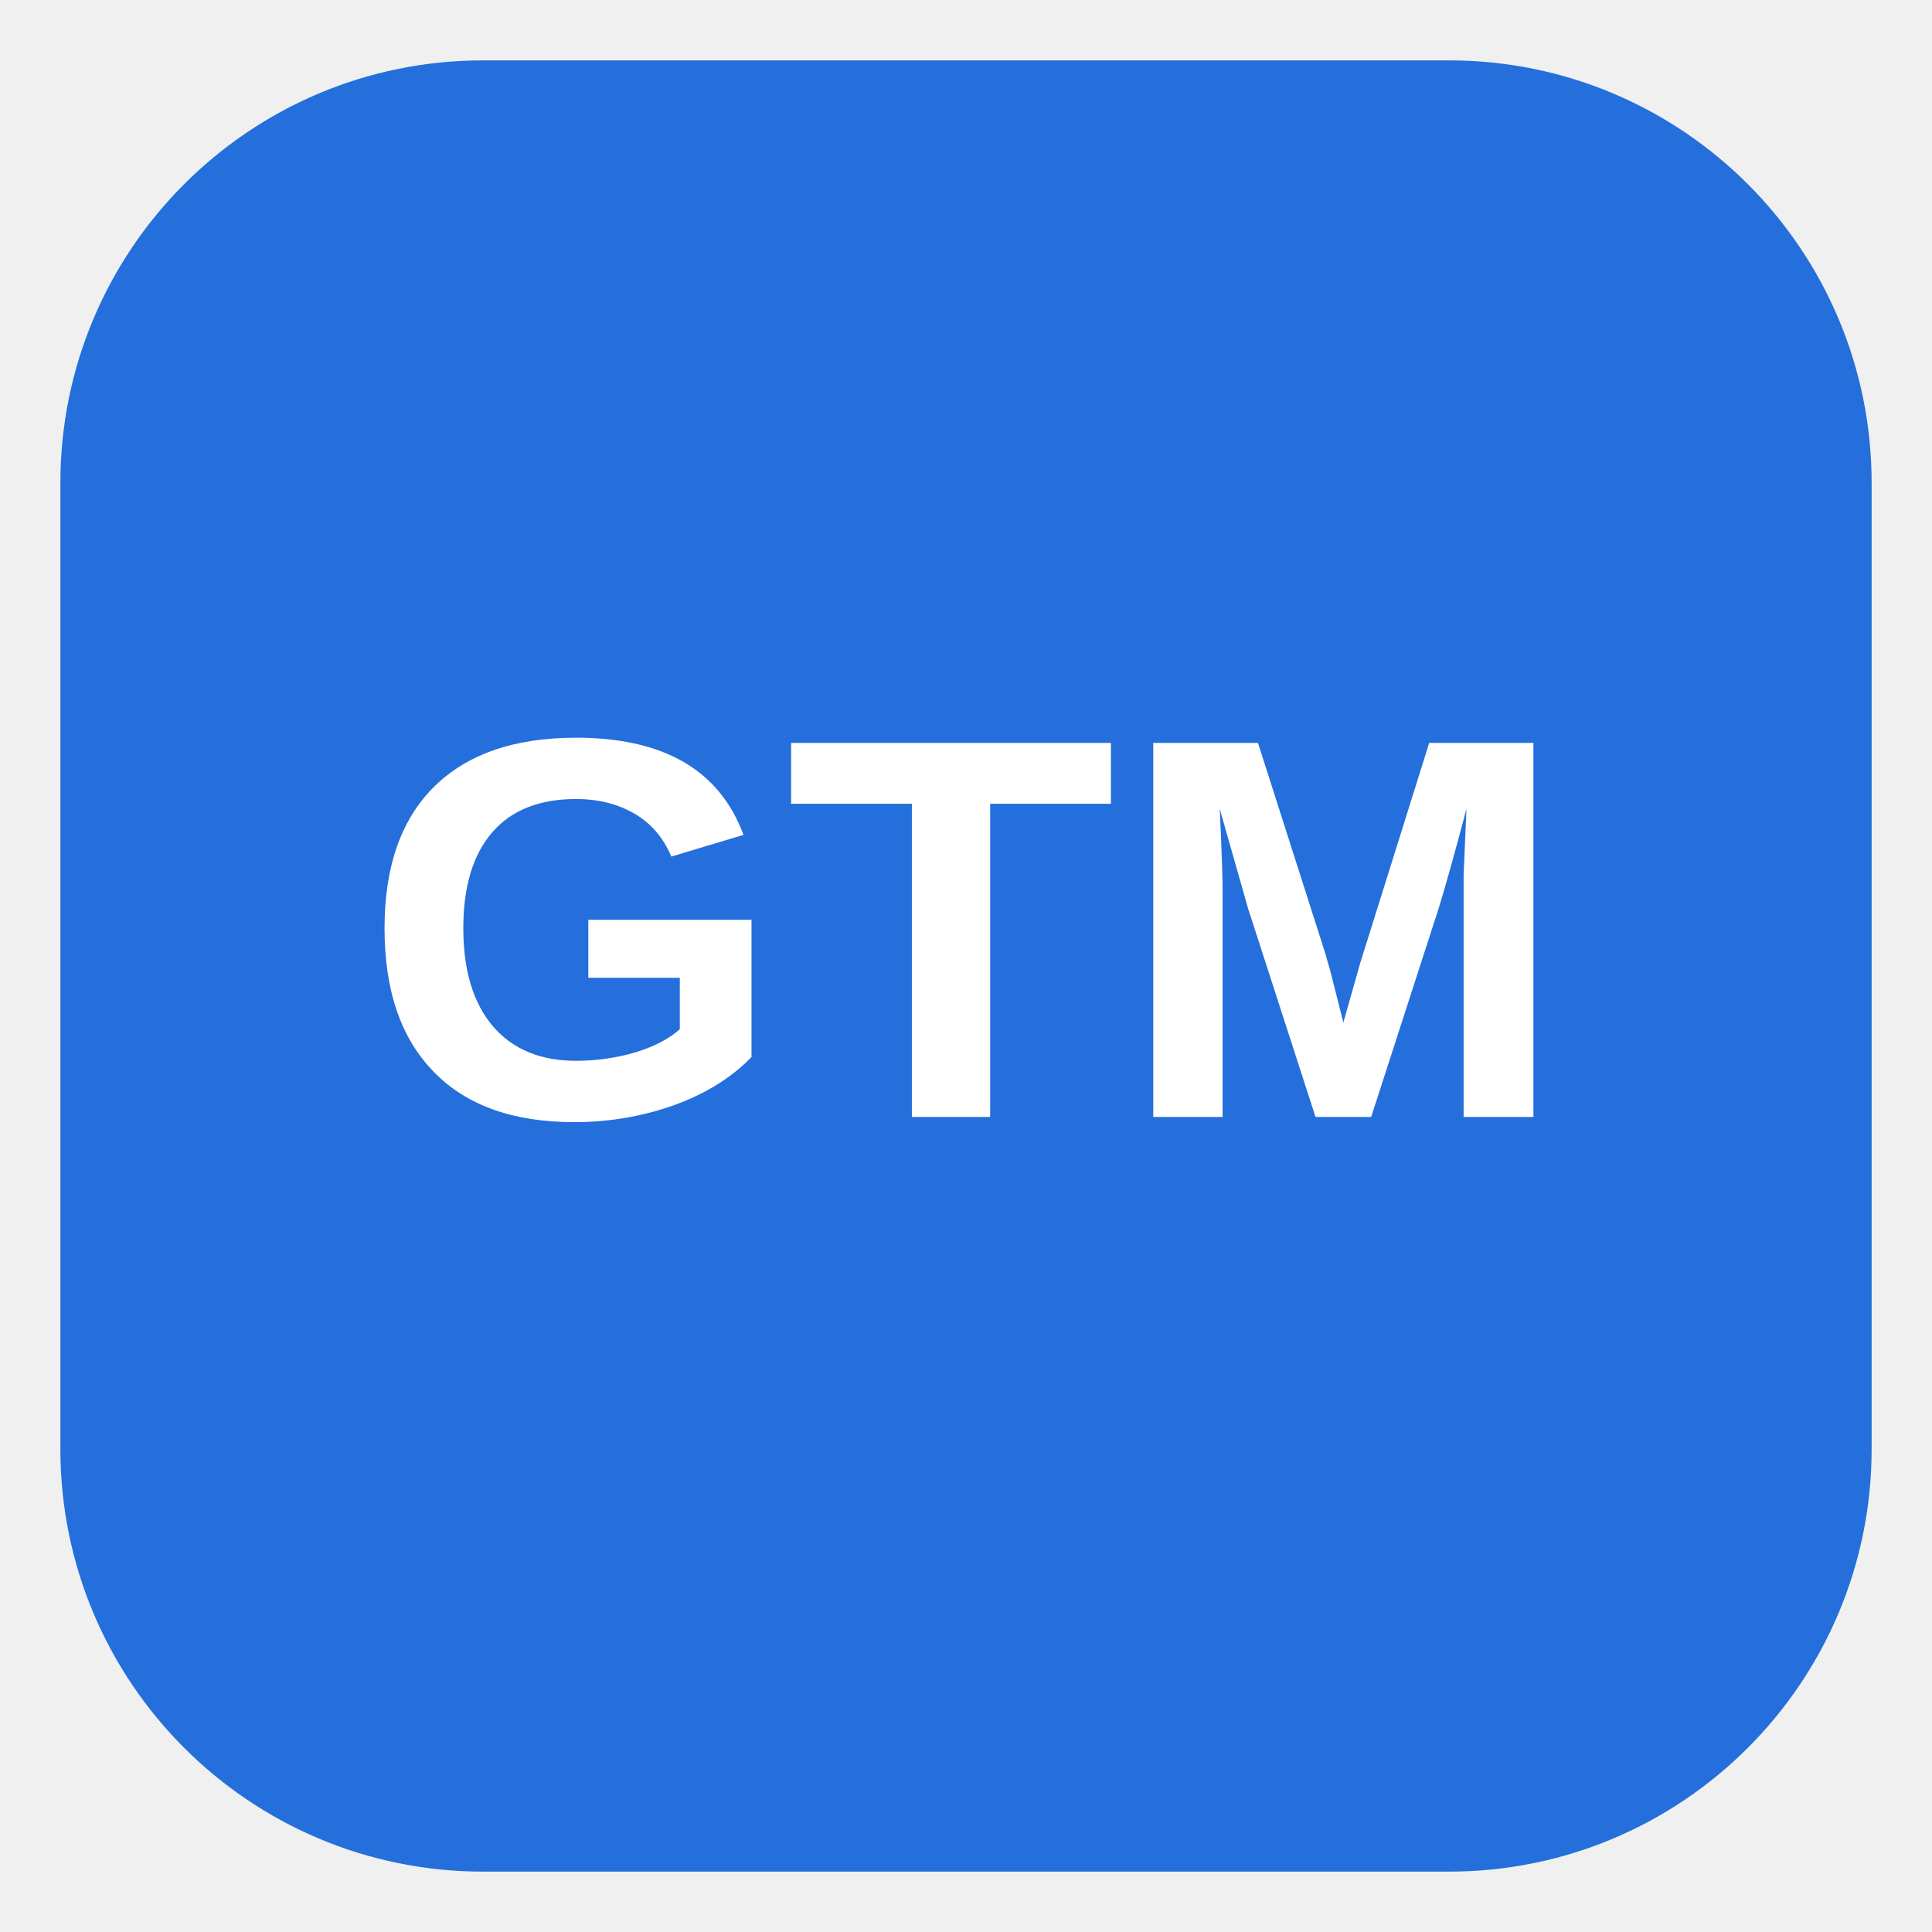
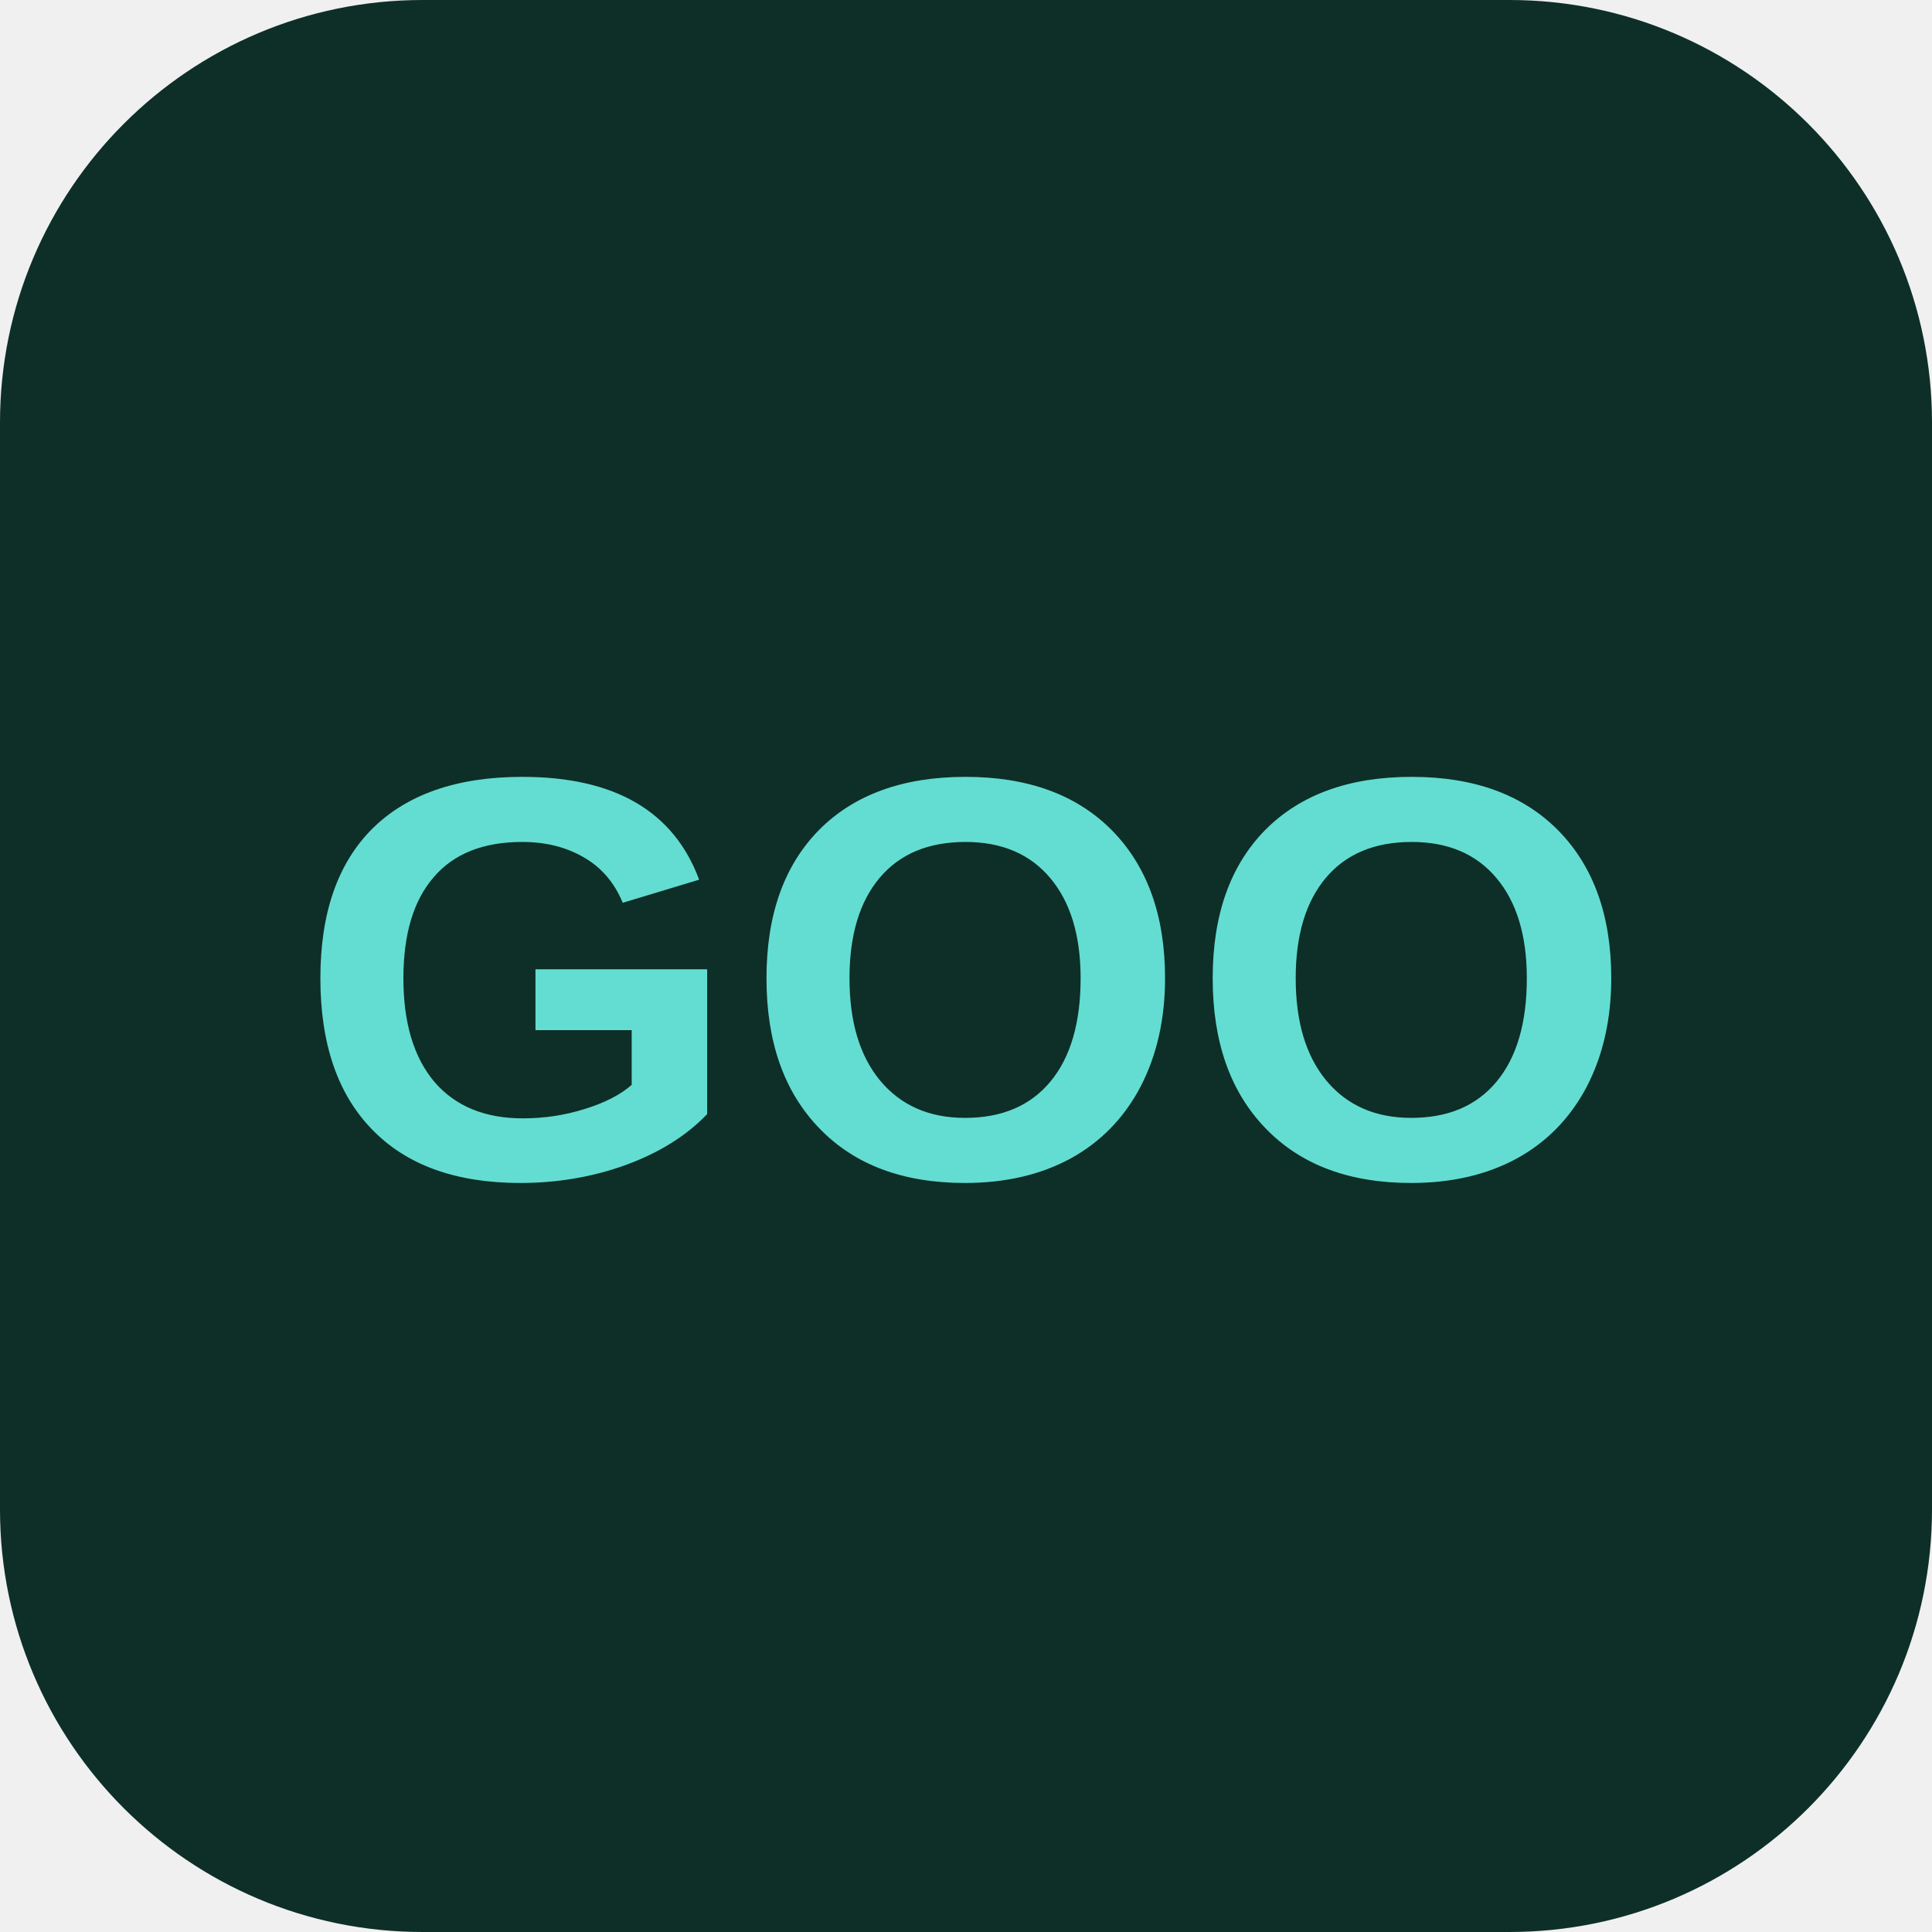
- <svg xmlns="http://www.w3.org/2000/svg" role="img" viewBox="0 0 64 64">
-   <rect x="2" y="2" width="60" height="60" rx="14" fill="#246FDB" />
-   <text x="32" y="37" fill="#FFFFFF" text-anchor="middle" font-family="Arial,Helvetica,sans-serif" font-size="18" font-weight="800">GTM</text>
+ <svg xmlns="http://www.w3.org/2000/svg" viewBox="0 0 64 64">
+   <rect width="64" height="64" rx="14" fill="#0d2f28" />
+   <text x="32" y="39" text-anchor="middle" font-family="Arial" font-size="19" font-weight="700" fill="#63ddd1">GOO</text>
</svg>
